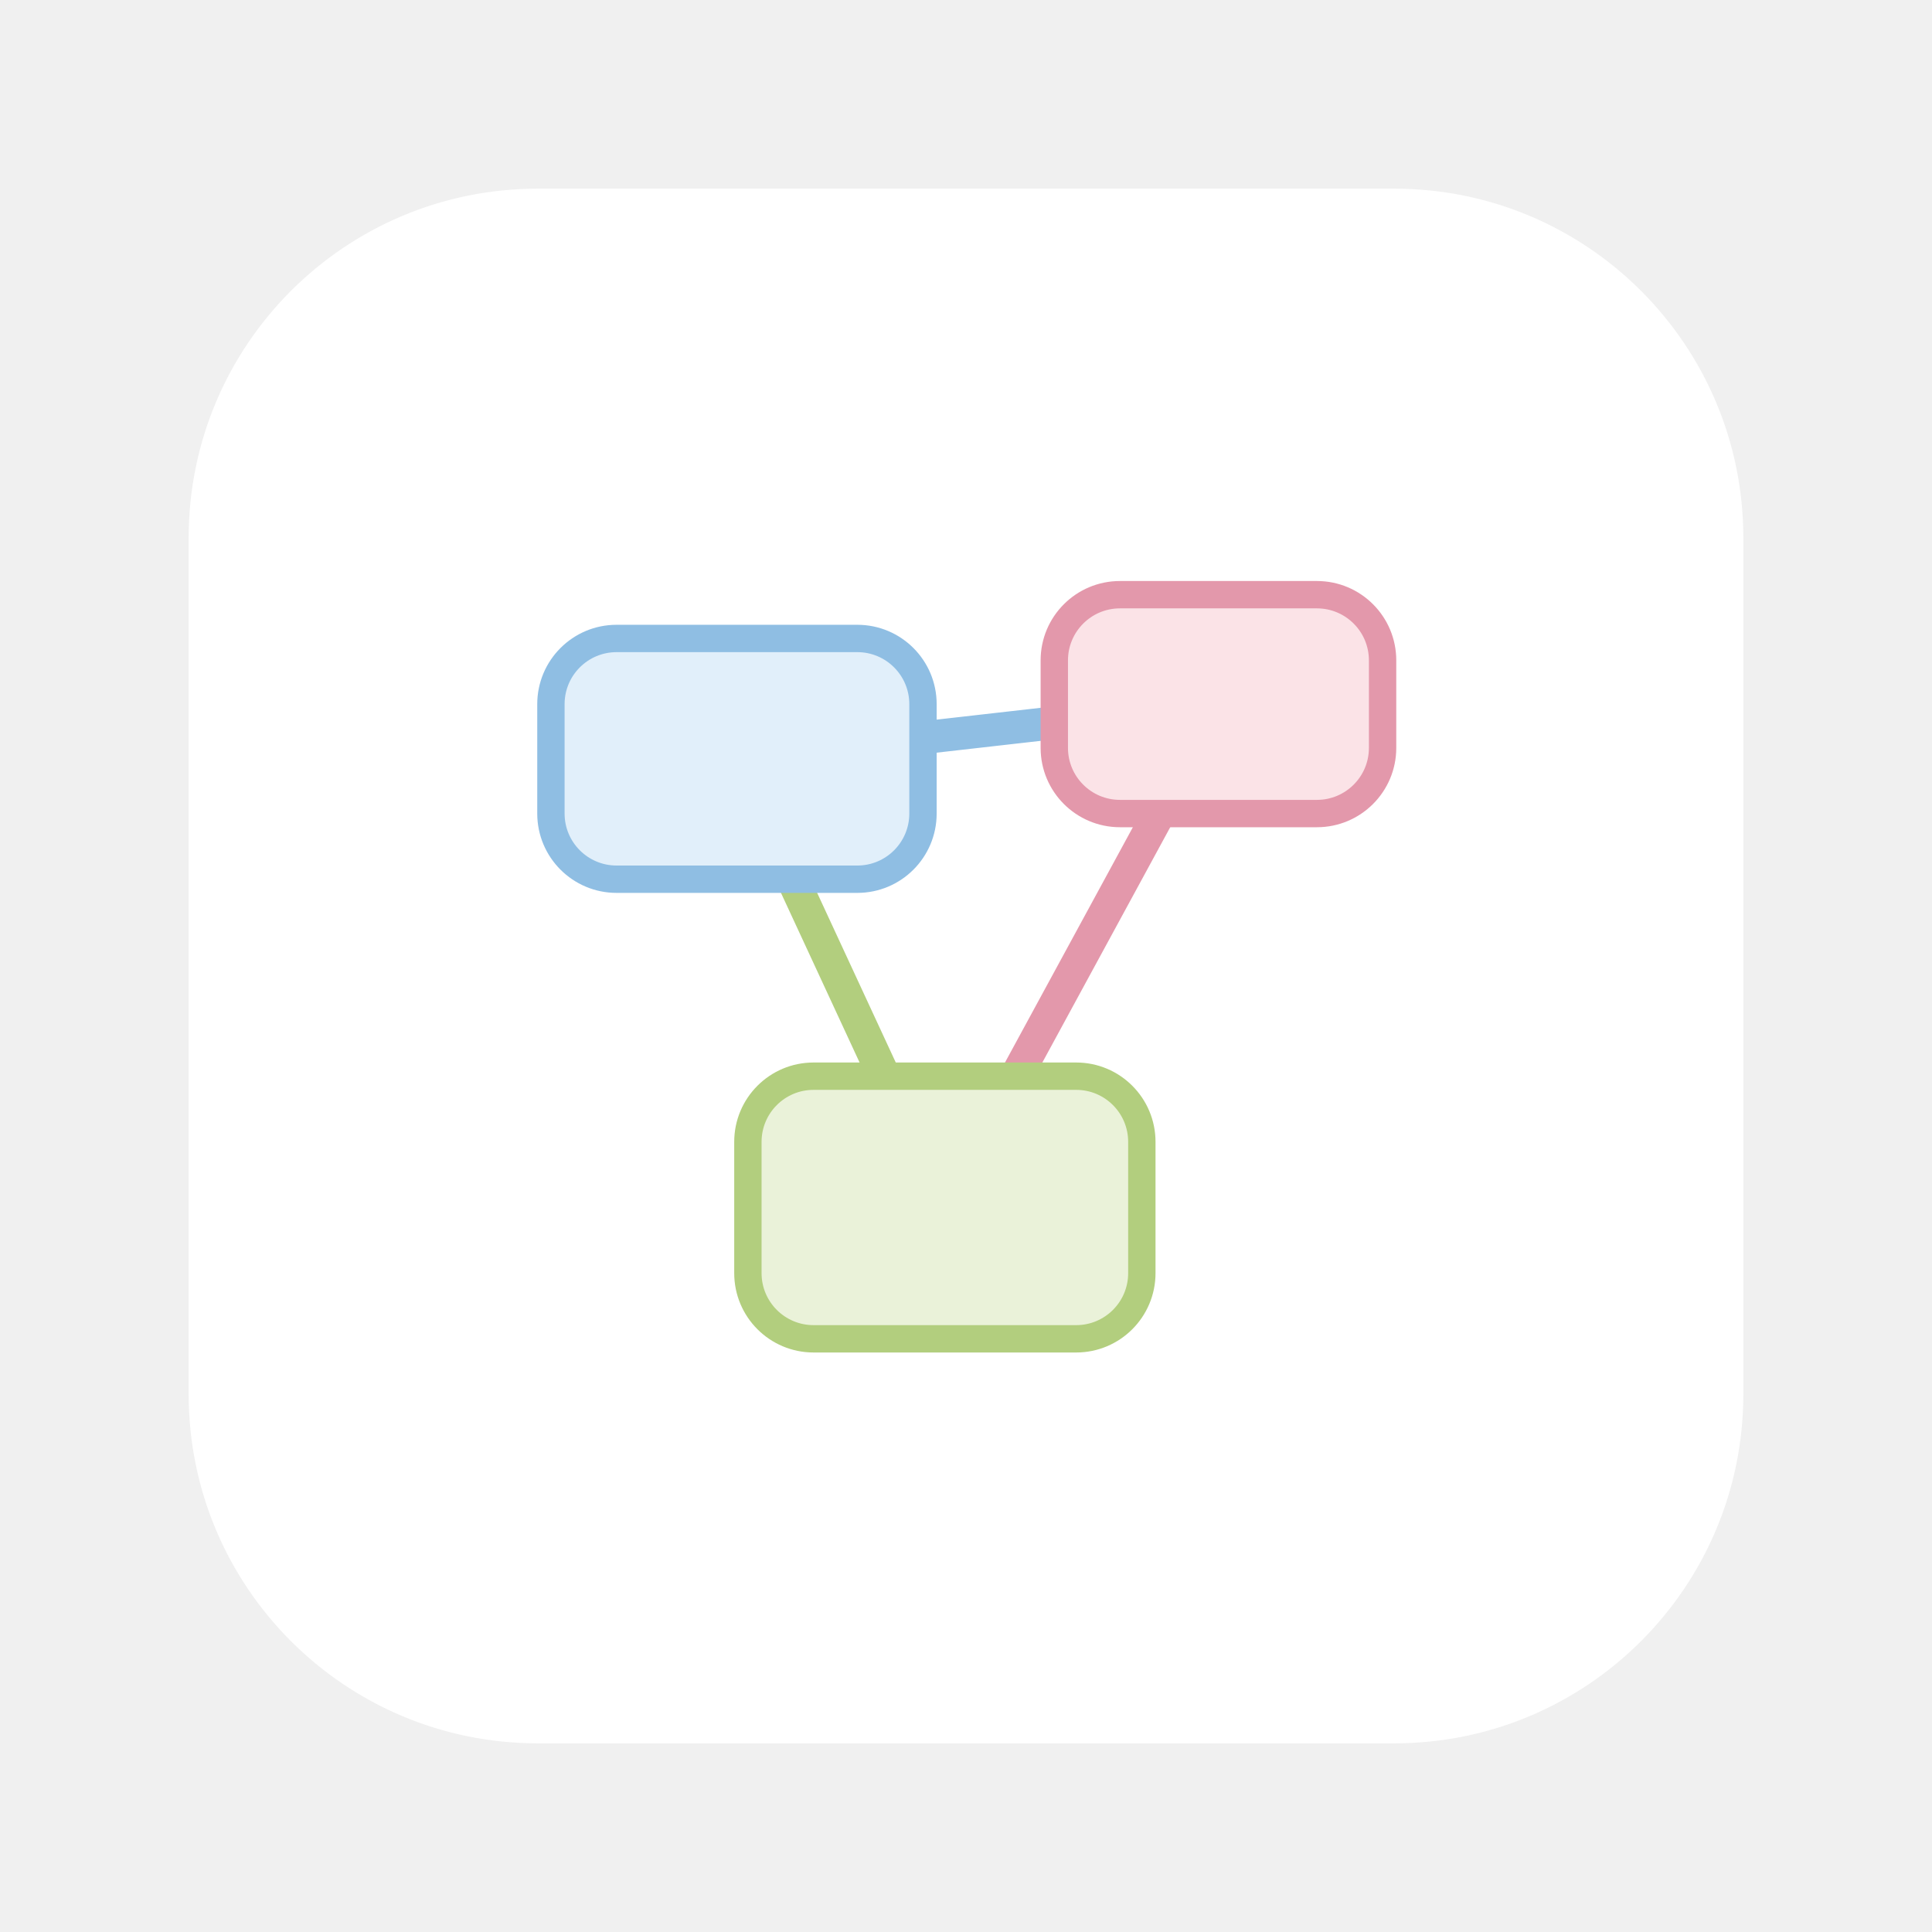
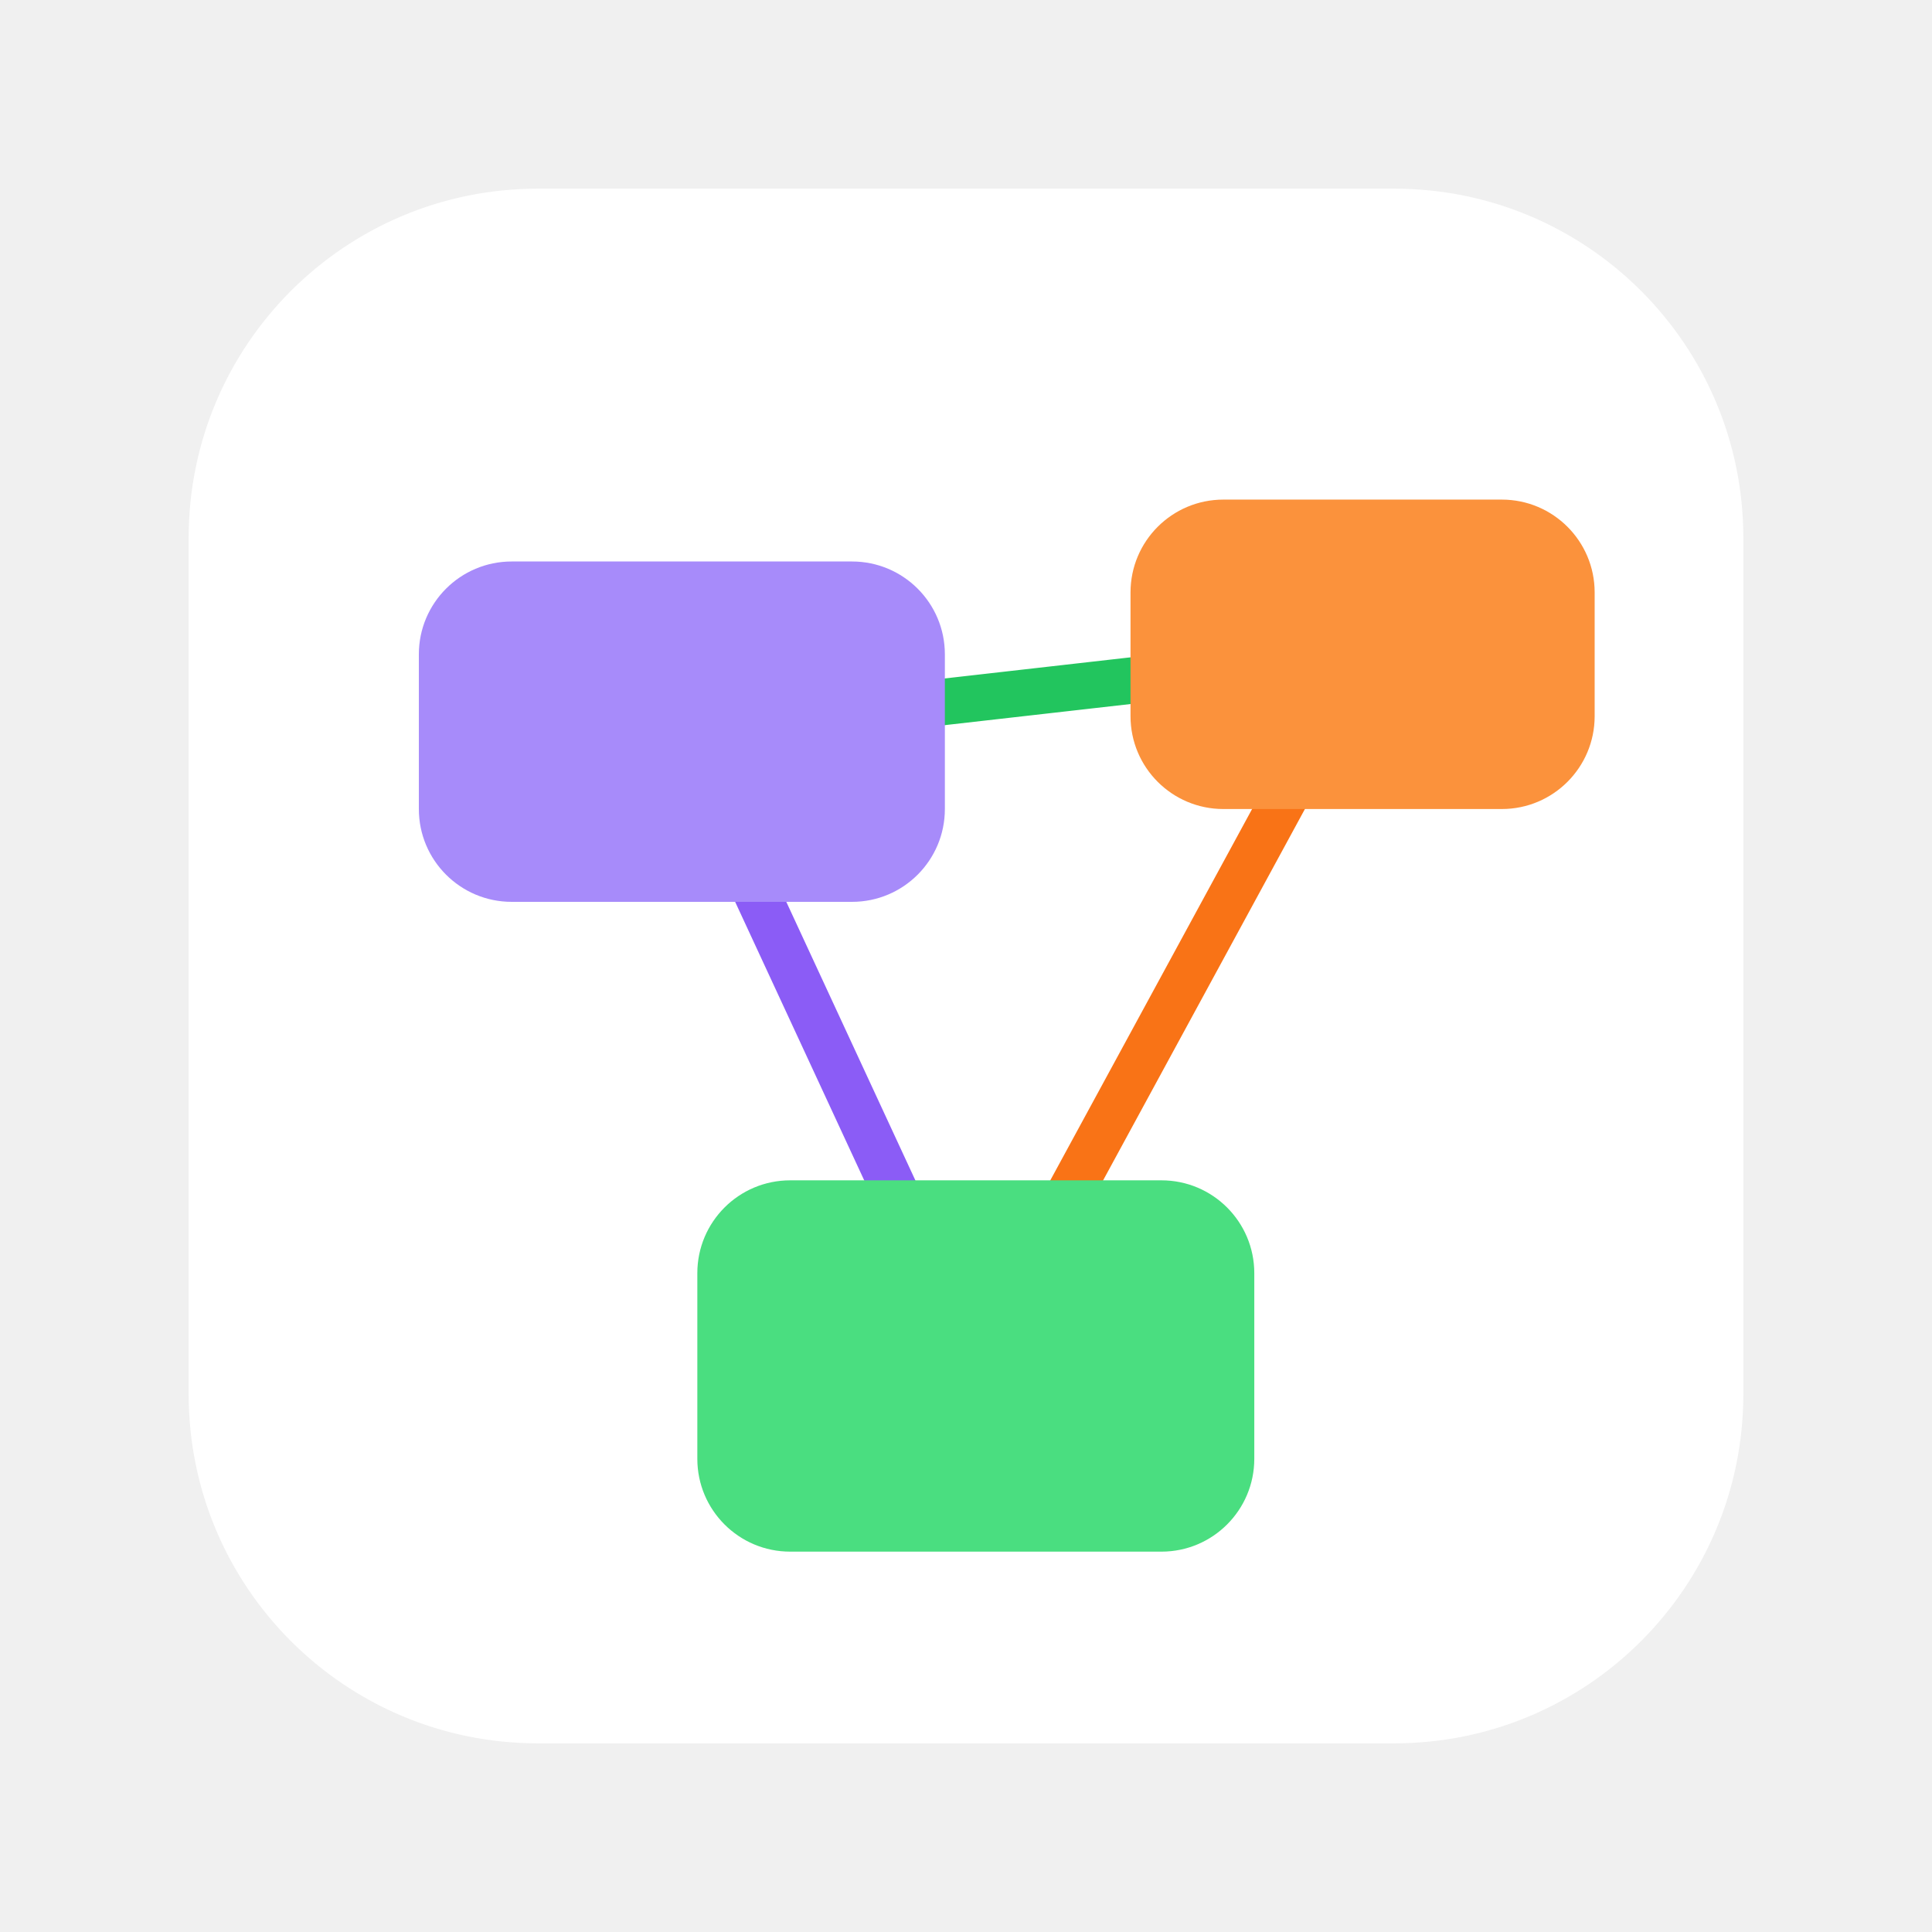
<svg xmlns="http://www.w3.org/2000/svg" viewBox="0 0 1024 1024">
  <rect x="100" y="100" width="824" height="824" rx="185" ry="185" fill="#FFFFFF" />
-   <g transform="translate(234 234) scale(5.8)">
-     <line x1="27" y1="29" x2="46" y2="70" stroke="#B2CE7E" stroke-width="3" stroke-linecap="round" />
-     <line x1="71" y1="24" x2="46" y2="70" stroke="#E398AB" stroke-width="3" stroke-linecap="round" />
-     <line x1="27" y1="29" x2="71" y2="24" stroke="#8FBEE3" stroke-width="3" stroke-linecap="round" />
-     <rect x="10" y="18" width="34" height="22" rx="6" fill="#E1EFFA" stroke="#8FBEE3" stroke-width="2.5" />
-     <rect x="56" y="14" width="30" height="20" rx="6" fill="#FBE3E7" stroke="#E398AB" stroke-width="2.5" />
-     <rect x="28" y="58" width="36" height="24" rx="6" fill="#EAF2D9" stroke="#B2CE7E" stroke-width="2.5" />
+   <g transform="translate(140 150) scale(8.2)">
+     <line x1="27" y1="29" x2="46" y2="70" stroke="#8B5CF6" stroke-width="3" stroke-linecap="round" />
+     <line x1="71" y1="24" x2="46" y2="70" stroke="#F97316" stroke-width="3" stroke-linecap="round" />
+     <line x1="27" y1="29" x2="71" y2="24" stroke="#22C55E" stroke-width="3" stroke-linecap="round" />
+     <rect x="10" y="18" width="34" height="22" rx="6" fill="#A78BFA" />
+     <rect x="56" y="14" width="30" height="20" rx="6" fill="#FB923C" />
+     <rect x="28" y="58" width="36" height="24" rx="6" fill="#4ADE80" />
  </g>
</svg>
